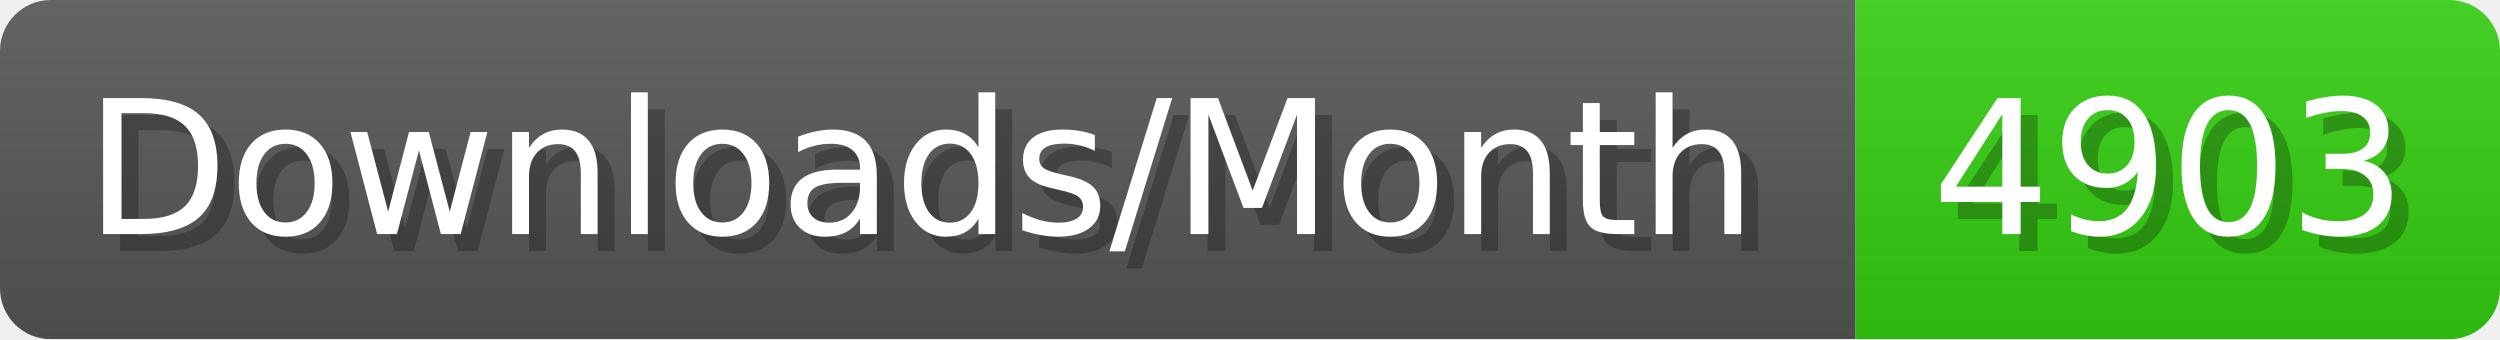
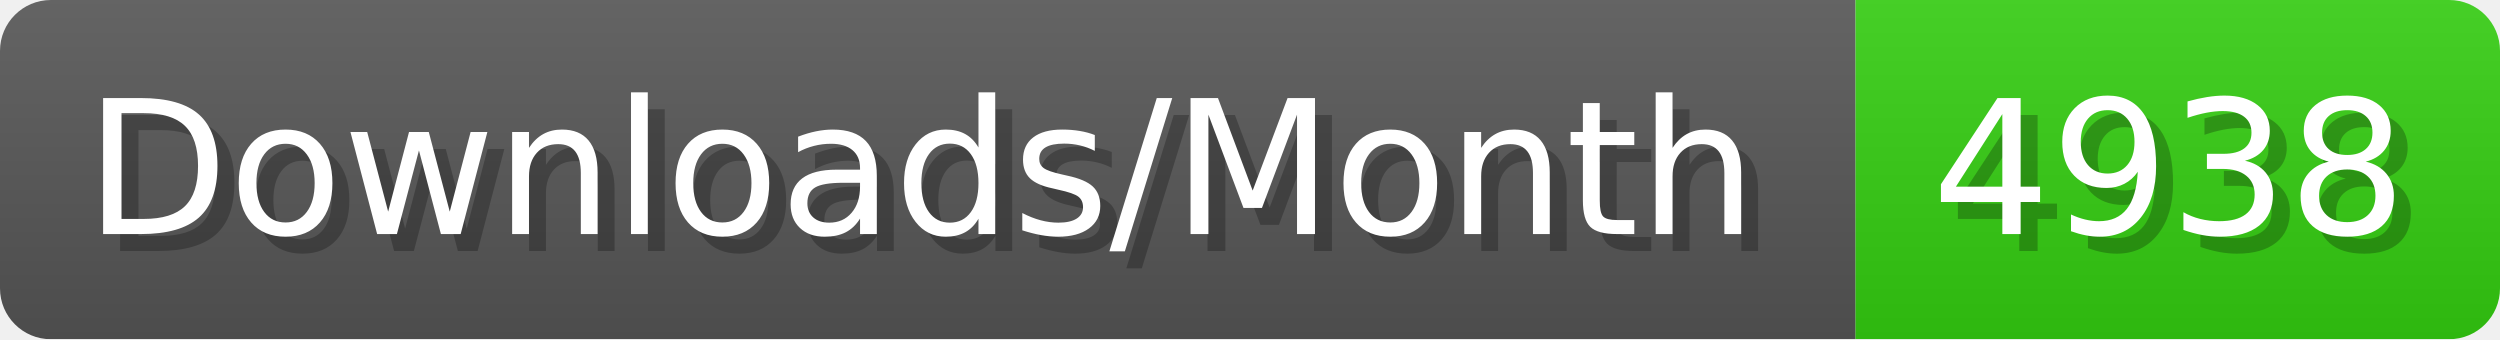
- <svg xmlns="http://www.w3.org/2000/svg" width="147.4" height="20" viewBox="0 0 1474 200" role="img" aria-label="Downloads/Month: 4903">
+ <svg xmlns="http://www.w3.org/2000/svg" width="147.4" height="20" viewBox="0 0 1474 200" role="img" aria-label="Downloads/Month: 4938">
  <linearGradient id="YlXUI" x2="0" y2="100%">
    <stop offset="0" stop-opacity=".1" stop-color="#EEE" />
    <stop offset="1" stop-opacity=".1" />
  </linearGradient>
  <mask id="JHhop">
    <rect width="1474" height="200" rx="30" fill="#FFF" />
  </mask>
  <g mask="url(#JHhop)">
    <rect width="1094" height="200" fill="#555" />
    <rect width="380" height="200" fill="#3C1" x="1094" />
    <rect width="1474" height="200" fill="url(#YlXUI)" />
  </g>
  <g aria-hidden="true" fill="#fff" text-anchor="start" font-family="Verdana,DejaVu Sans,sans-serif" font-size="110">
    <text x="60" y="148" textLength="994" fill="#000" opacity="0.25">Downloads/Month</text>
    <text x="50" y="138" textLength="994">Downloads/Month</text>
-     <text x="1149" y="148" textLength="280" fill="#000" opacity="0.25">4903</text>
-     <text x="1139" y="138" textLength="280">4903</text>
+     <text x="1149" y="148" textLength="280" fill="#000" opacity="0.25">4938</text>
+     <text x="1139" y="138" textLength="280">4938</text>
  </g>
</svg>
